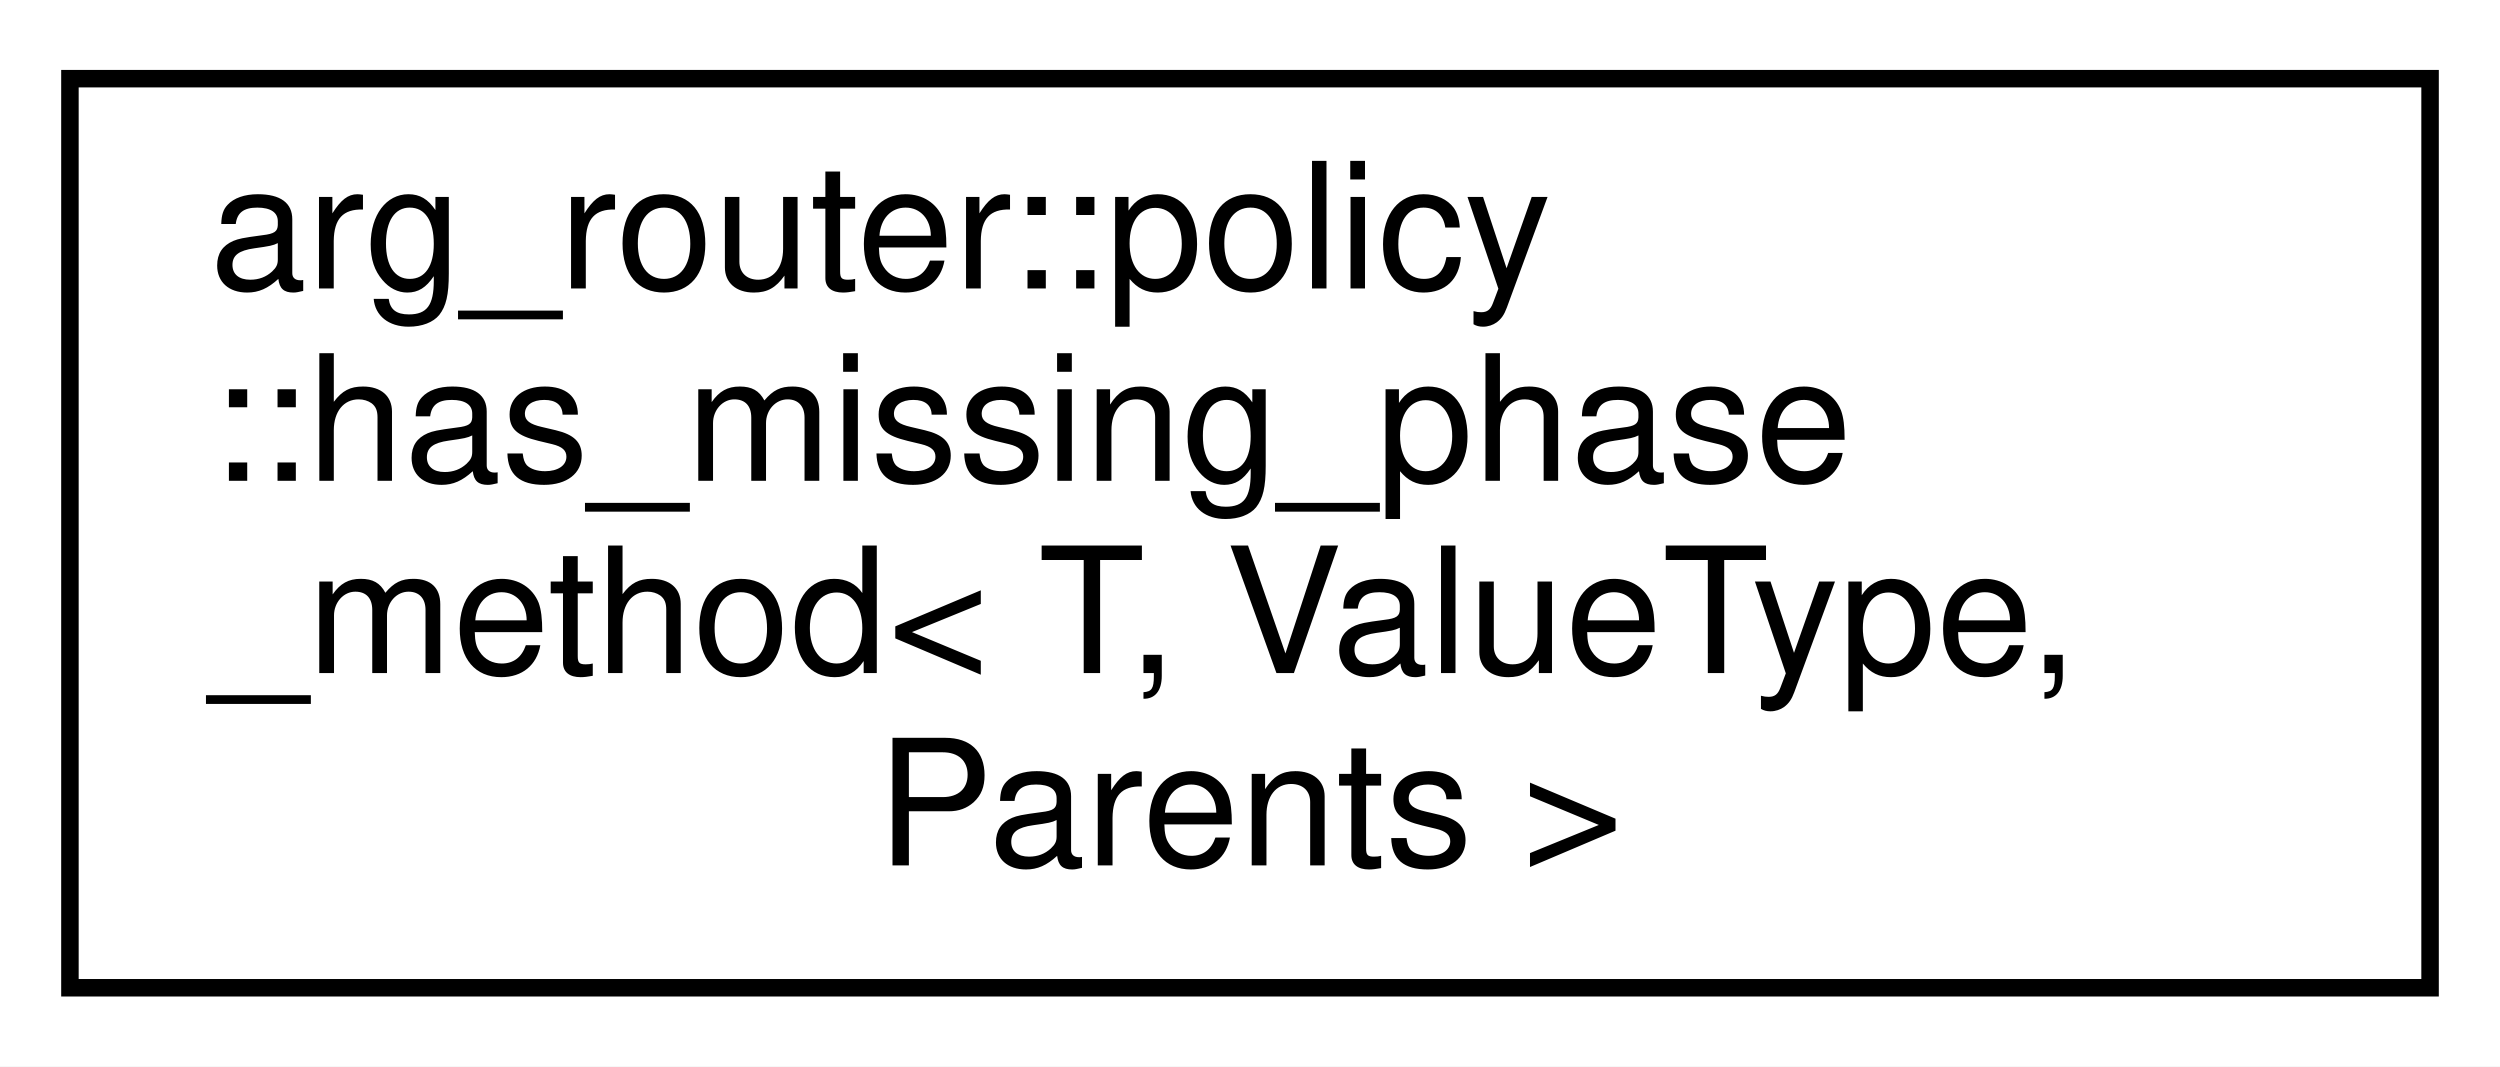
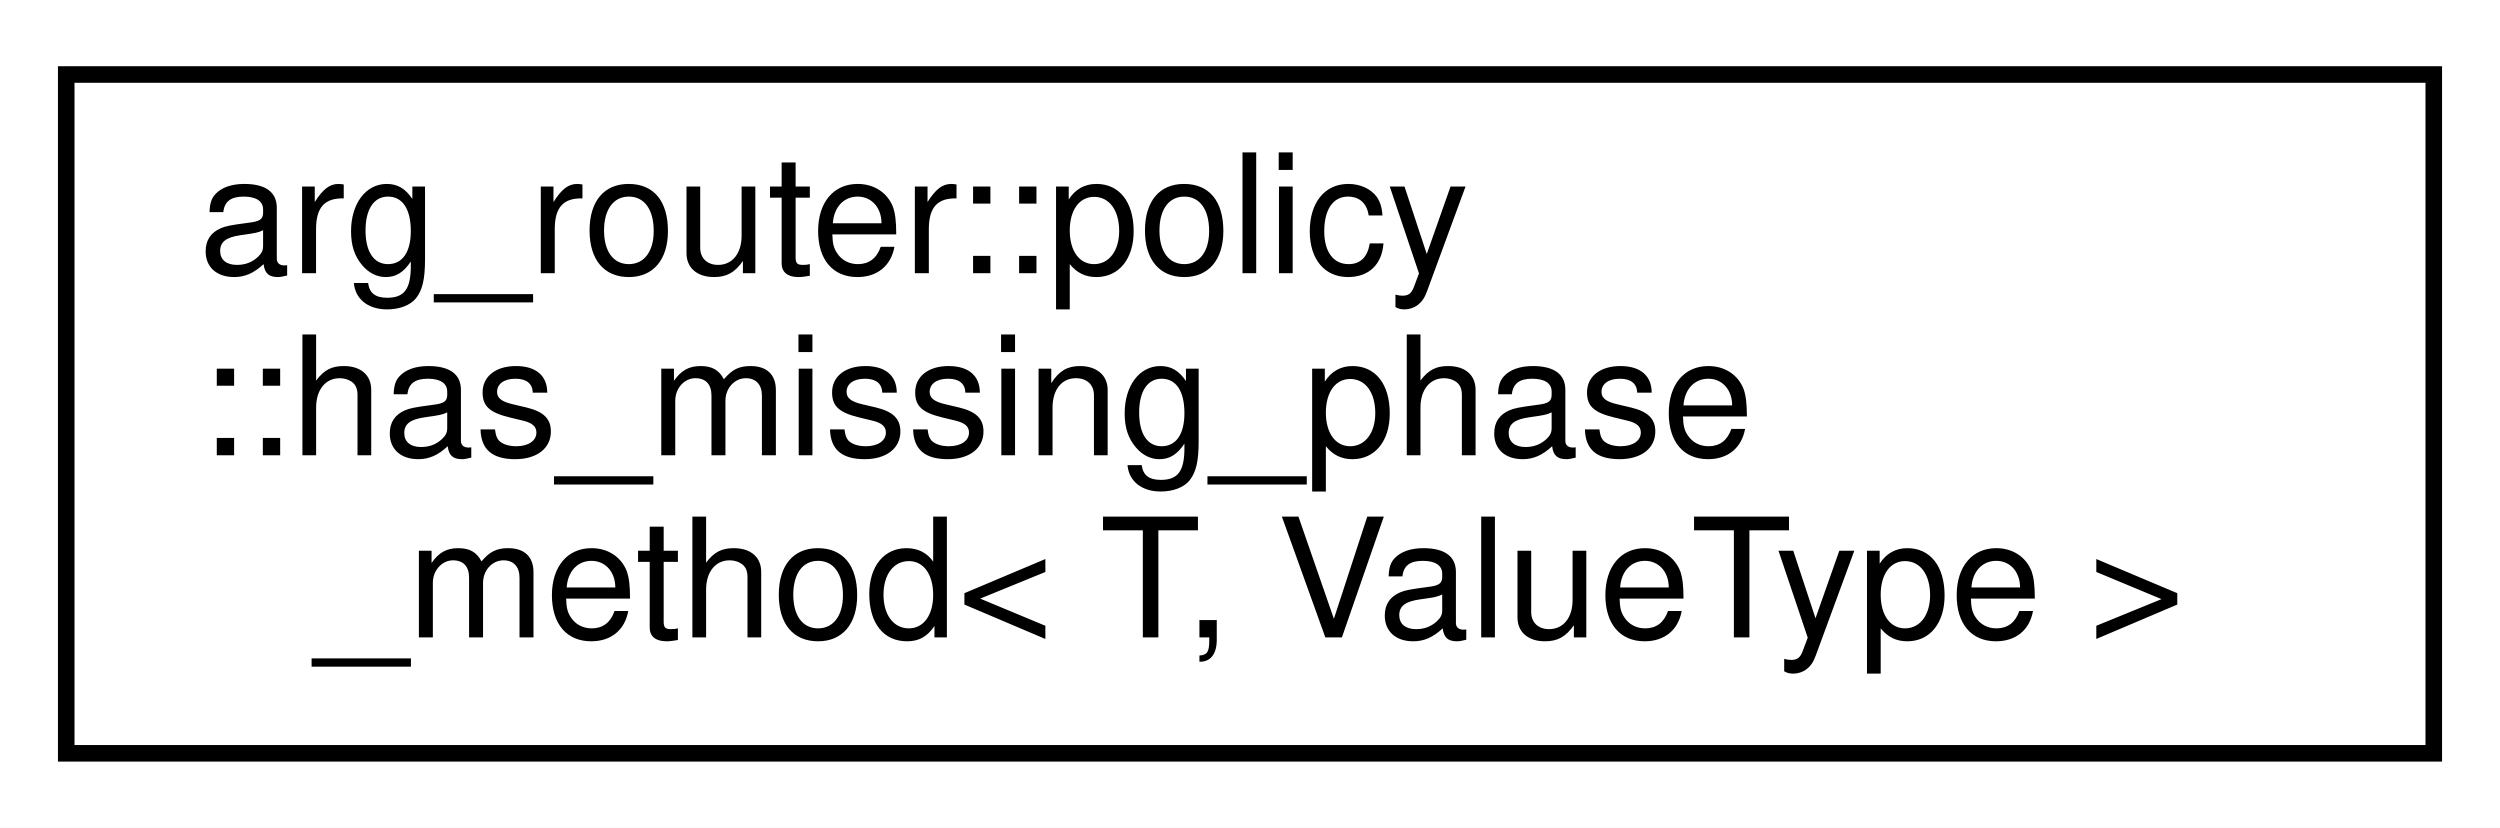
- <svg xmlns="http://www.w3.org/2000/svg" xmlns:xlink="http://www.w3.org/1999/xlink" width="143pt" height="61pt" viewBox="0.00 0.00 143.00 61.00">
-   <g id="graph0" class="graph" transform="scale(1 1) rotate(0) translate(4 57)">
-     <polygon fill="white" stroke="transparent" points="-4,4 -4,-57 139,-57 139,4 -4,4" />
+ <svg xmlns="http://www.w3.org/2000/svg" xmlns:xlink="http://www.w3.org/1999/xlink" width="151pt" height="50pt" viewBox="0.00 0.00 151.00 50.00">
+   <g id="graph0" class="graph" transform="scale(1 1) rotate(0) translate(4 46)">
+     <polygon fill="white" stroke="transparent" points="-4,4 -4,-46 147,-46 147,4 -4,4" />
    <g id="node1" class="node">
      <g id="a_node1">
        <a xlink:href="structarg__router_1_1policy_1_1has__missing__phase__method.html" target="_top" xlink:title=" ">
-           <polygon fill="white" stroke="black" points="0,-0.5 0,-52.5 135,-52.5 135,-0.5 0,-0.5" />
-           <text text-anchor="start" x="8" y="-40.5" font-family="Helvetica,sans-Serif" font-size="10.00">arg_router::policy</text>
-           <text text-anchor="start" x="8" y="-29.5" font-family="Helvetica,sans-Serif" font-size="10.00">::has_missing_phase</text>
-           <text text-anchor="start" x="8" y="-18.5" font-family="Helvetica,sans-Serif" font-size="10.00">_method&lt; T, ValueType,</text>
-           <text text-anchor="middle" x="67.5" y="-7.5" font-family="Helvetica,sans-Serif" font-size="10.00"> Parents &gt;</text>
+           <polygon fill="white" stroke="black" points="0,-0.5 0,-41.5 143,-41.5 143,-0.5 0,-0.5" />
+           <text text-anchor="start" x="8" y="-29.5" font-family="Helvetica,sans-Serif" font-size="10.00">arg_router::policy</text>
+           <text text-anchor="start" x="8" y="-18.5" font-family="Helvetica,sans-Serif" font-size="10.00">::has_missing_phase</text>
+           <text text-anchor="middle" x="71.5" y="-7.5" font-family="Helvetica,sans-Serif" font-size="10.00">_method&lt; T, ValueType &gt;</text>
        </a>
      </g>
    </g>
  </g>
</svg>
